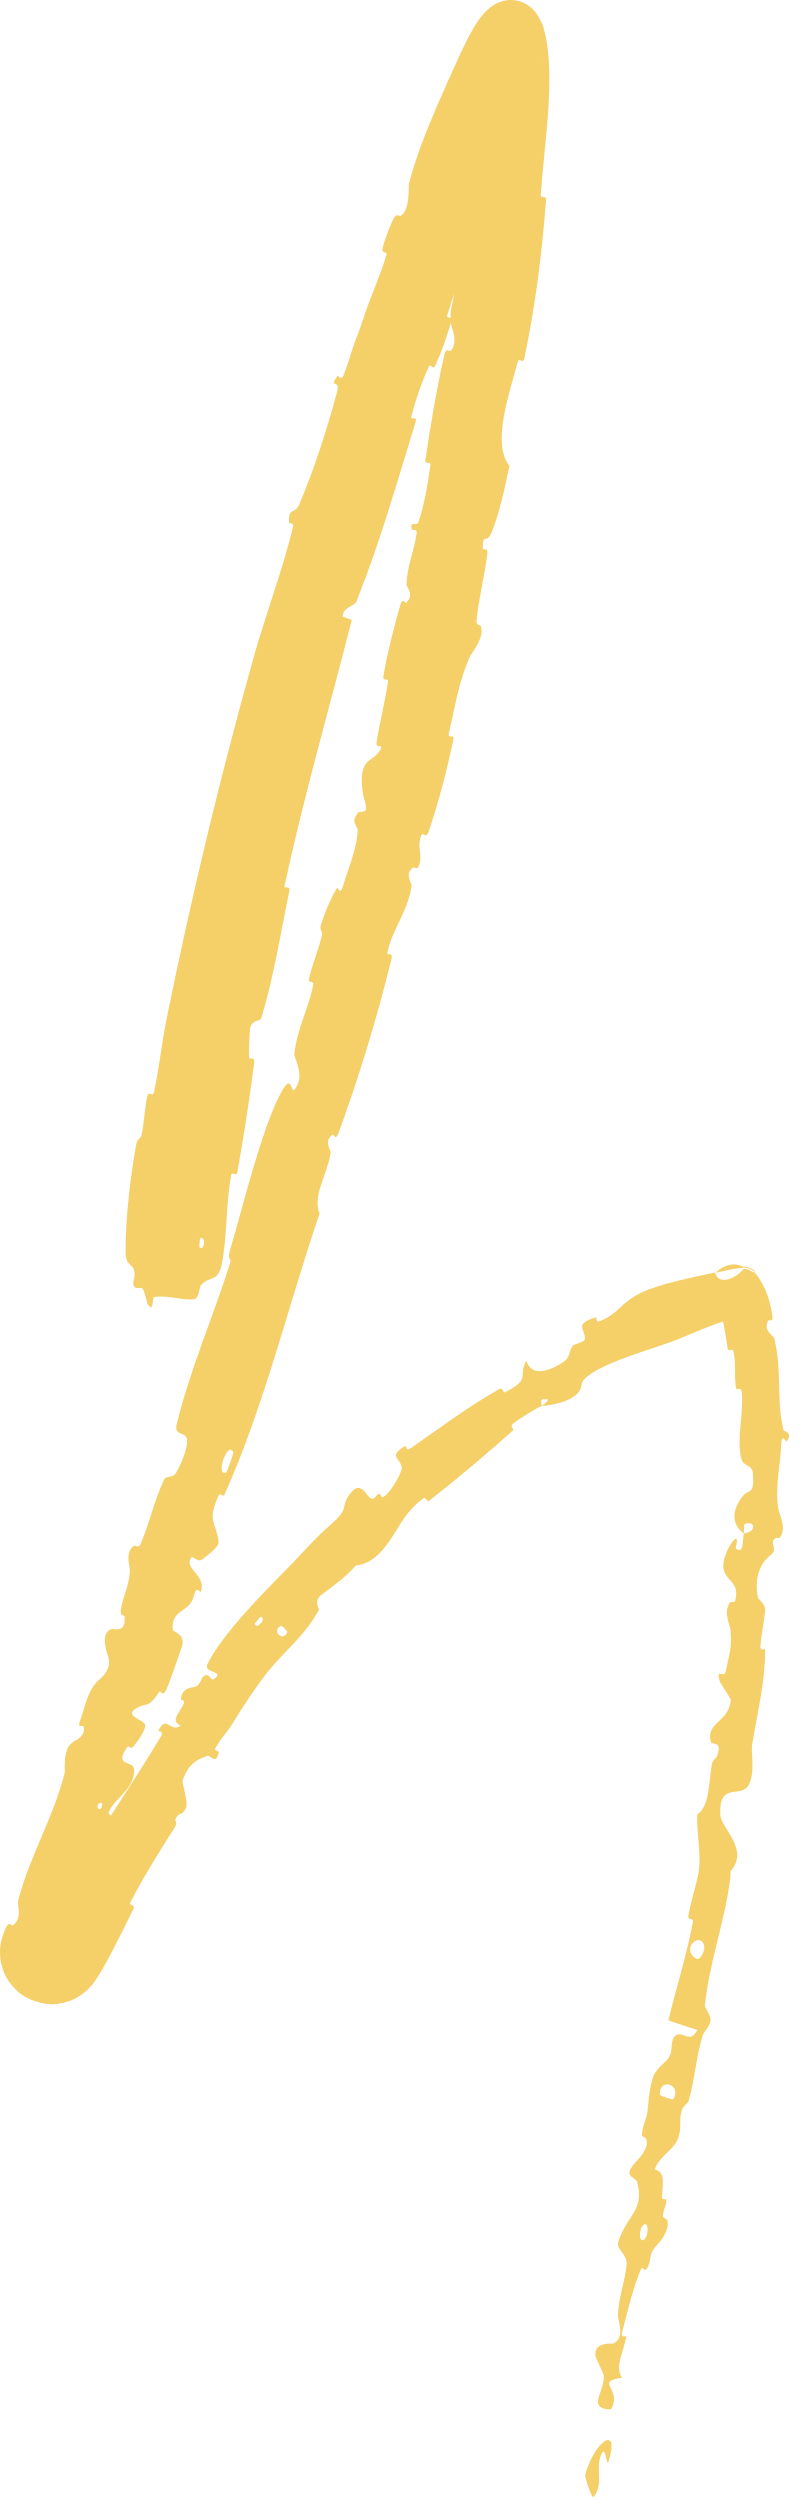
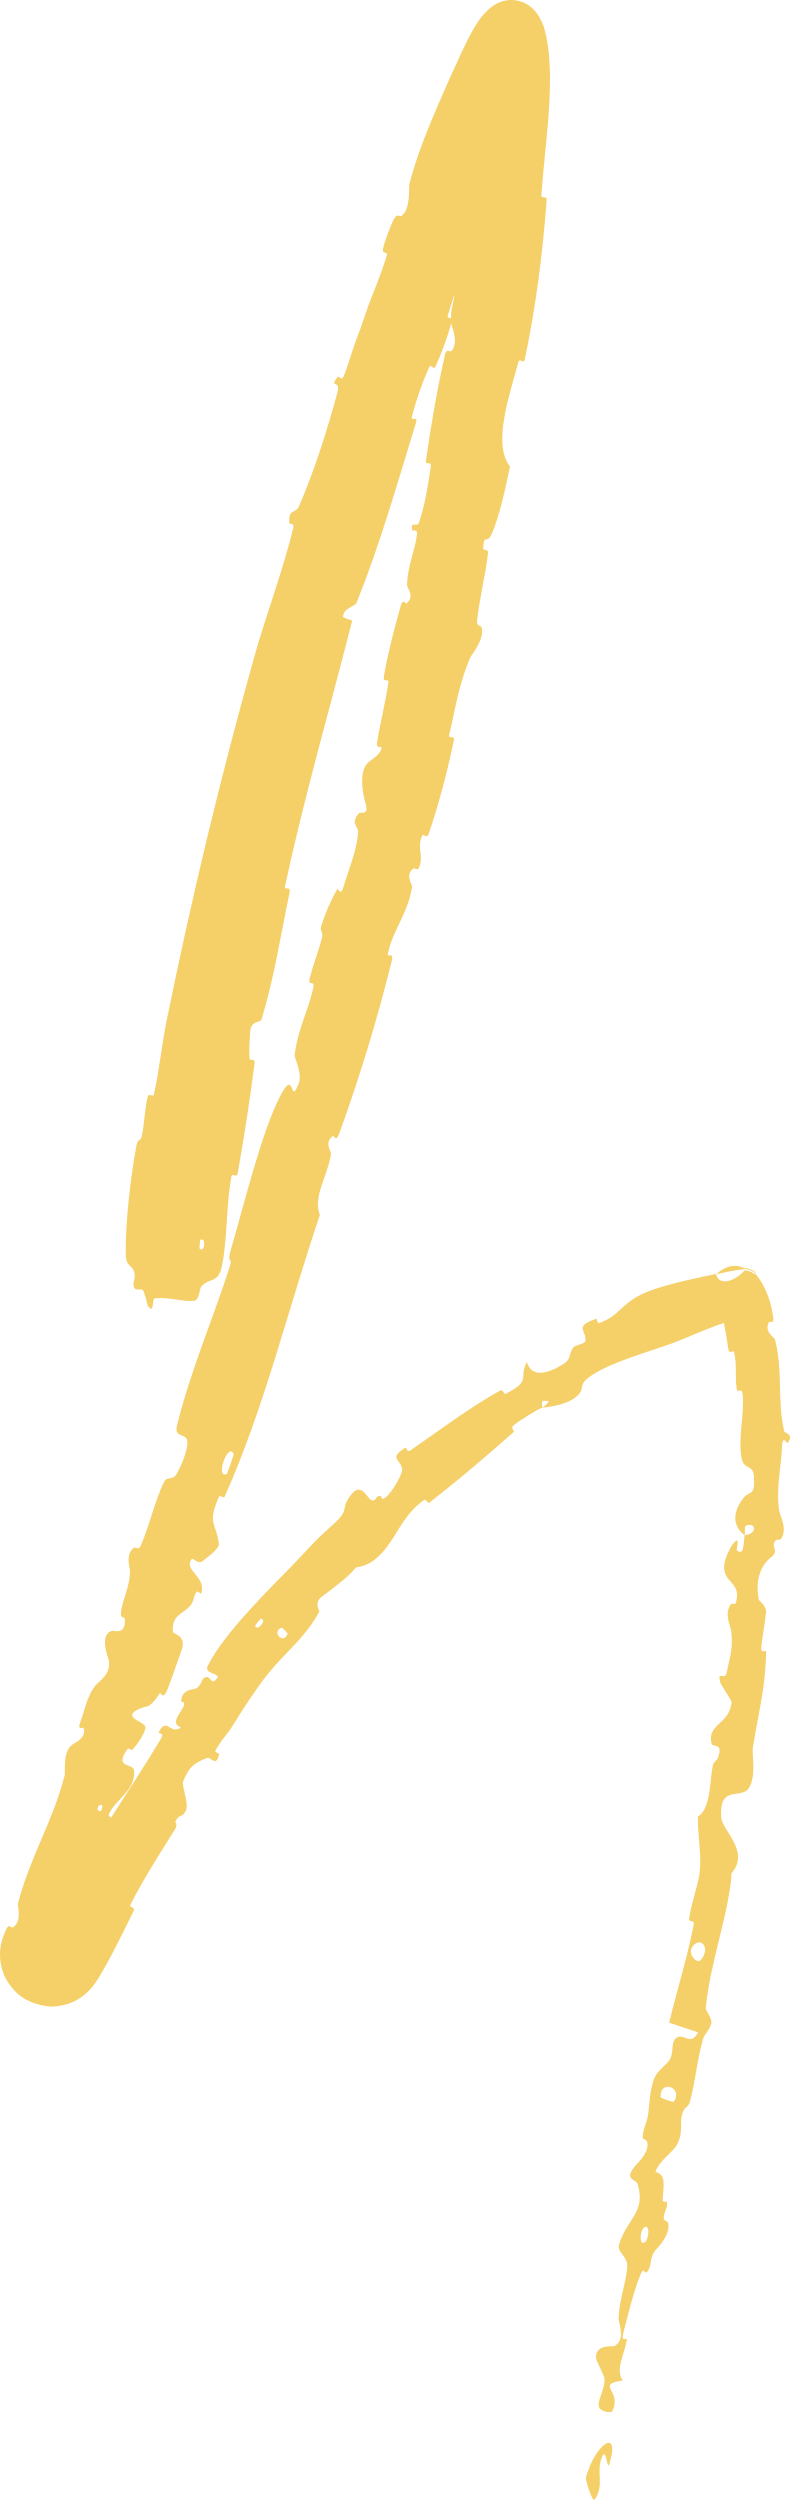
- <svg xmlns="http://www.w3.org/2000/svg" width="54" height="168" viewBox="0 0 54 168" fill="none">
-   <path d="M8.44 84.116C8.425 81.931 8.76 79.102 9.14 76.983C9.258 76.321 9.433 76.682 9.525 76.224C9.709 75.316 9.703 74.496 9.915 73.608C9.987 73.316 10.272 73.727 10.34 73.421C10.704 71.774 10.85 70.173 11.19 68.49C12.868 60.233 14.785 52.234 17.069 44.085C17.821 41.401 19.016 38.217 19.691 35.416C19.77 35.09 19.431 35.2 19.425 35.132C19.348 34.068 19.826 34.554 20.086 33.949C21.119 31.542 21.988 28.801 22.637 26.384C22.912 25.358 22.031 26.194 22.67 25.275C22.714 25.211 22.93 25.563 23.05 25.296C23.324 24.688 23.657 23.48 23.84 23.002C24.195 22.081 24.244 21.922 24.541 21.04C24.951 19.835 25.586 18.445 25.965 17.131C26.045 16.85 25.615 17.111 25.716 16.653C25.817 16.193 26.249 15.036 26.459 14.67C26.668 14.303 26.847 14.554 26.926 14.504C27.587 14.096 27.43 12.525 27.476 12.348C27.991 10.41 28.687 8.717 29.402 7.043C29.893 5.895 30.41 4.749 30.972 3.536C31.244 2.958 31.514 2.387 31.902 1.748C32.111 1.419 32.299 1.104 32.73 0.684C32.85 0.571 32.996 0.45 33.173 0.341C33.407 0.204 33.611 0.087 34.061 0.018C34.469 -0.044 34.996 0.057 35.365 0.283C35.696 0.474 35.934 0.748 36.05 0.911C36.538 1.646 36.559 2.031 36.664 2.427C36.746 2.809 36.792 3.152 36.828 3.498C36.896 4.173 36.916 4.777 36.916 5.377C36.907 7.252 36.727 8.862 36.566 10.528C36.484 11.356 36.402 12.223 36.337 13.101C36.316 13.382 36.72 13.085 36.694 13.43C36.424 17.025 35.969 20.609 35.224 24.128C35.149 24.48 34.884 23.978 34.79 24.324C34.222 26.462 33.031 29.793 34.232 31.312C33.931 32.765 33.551 34.559 33.023 35.802C32.681 36.615 32.479 35.735 32.436 36.791C32.426 37.03 32.794 36.786 32.754 37.141C32.583 38.65 32.165 40.22 32.019 41.722C31.992 42.022 32.285 42 32.318 42.093C32.577 42.878 31.655 43.922 31.552 44.159C30.767 46.036 30.594 47.463 30.162 49.278C30.062 49.692 30.548 49.288 30.465 49.691C30.026 51.803 29.468 53.941 28.785 55.941C28.632 56.383 28.424 55.888 28.335 56.095C27.947 57.008 28.481 57.383 28.117 58.255C28.041 58.441 27.801 58.262 27.762 58.289C27.156 58.716 27.684 59.369 27.66 59.516C27.654 59.555 27.648 59.593 27.642 59.631C27.335 61.417 26.38 62.368 26.023 64.056C25.98 64.262 26.443 63.897 26.302 64.471C25.337 68.392 24.124 72.374 22.755 76.125C22.544 76.702 22.412 76.209 22.37 76.237C21.708 76.7 22.25 77.275 22.22 77.472C21.965 79.02 20.99 80.32 21.471 81.558C19.321 87.87 17.783 94.42 15.063 100.495C15.03 100.571 14.757 100.327 14.691 100.48C13.896 102.328 14.499 102.156 14.693 103.617C14.739 103.991 13.699 104.693 13.611 104.78C13.308 105.036 12.944 104.547 12.87 104.642C12.278 105.428 13.89 105.807 13.503 106.974C13.489 107.01 13.251 106.761 13.19 106.849C13 107.123 13.016 107.455 12.818 107.718C12.354 108.344 11.51 108.342 11.603 109.528C11.616 109.678 12.57 109.777 12.179 110.794C12.012 111.233 11.403 113.068 11.169 113.558C10.929 114.069 10.77 113.607 10.744 113.64C9.88 114.923 9.91 114.331 9.113 114.828C8.321 115.317 9.715 115.576 9.76 115.922C9.804 116.272 9.135 117.188 8.942 117.391C8.748 117.598 8.675 117.229 8.537 117.425C7.625 118.743 8.965 118.305 9.003 118.867C9.095 120.185 7.792 120.741 7.327 121.734C7.202 121.999 7.505 121.856 7.439 122.106C7.141 123.181 6.651 123.582 6.496 124.873C6.476 125.069 6.727 126.201 6.078 126.637C5.986 126.696 5.827 126.377 5.622 126.766C5.306 127.371 4.819 128.523 4.668 129.186C4.532 129.739 5.15 129.296 4.792 129.887C4.64 130.13 4.581 129.563 4.32 130.015C4.245 130.156 4.157 130.351 4.08 130.532C4.048 130.606 3.991 130.754 3.951 130.862C3.911 130.97 3.875 131.066 3.839 131.187C3.833 131.209 3.829 131.225 3.828 131.228C3.828 131.222 3.828 131.256 3.83 131.189C3.815 131.165 3.873 131.03 3.618 130.879C3.333 130.789 3.266 130.929 3.239 130.935C3.193 130.981 3.216 130.96 3.211 130.965C3.213 130.965 3.26 130.889 3.289 130.837C3.331 130.763 3.384 130.663 3.442 130.55C3.544 130.349 3.61 130.211 3.678 130.071C3.922 129.56 3.489 129.704 3.492 129.648C3.488 129.514 3.563 129.202 3.667 128.865C3.755 128.562 3.847 128.288 3.868 128.246C5.918 124.029 8.516 120.548 10.845 116.639C11.032 116.329 10.614 116.344 10.64 116.294C11.201 115.182 11.423 116.494 12.148 115.953C11.504 115.67 11.888 115.317 12.306 114.574C12.508 114.217 12.161 114.248 12.159 114.201C12.178 113.457 12.863 113.401 13.014 113.375C13.574 113.27 13.451 112.639 13.828 112.571C14.201 112.504 14.147 113.24 14.621 112.582C14.556 112.251 13.675 112.356 13.957 111.794C15.037 109.612 18.253 106.487 19.565 105.139C20.898 103.736 21.262 103.3 22.115 102.547C23.632 101.238 22.768 101.43 23.519 100.388C24.274 99.359 24.647 100.642 24.951 100.703C25.252 100.769 25.209 100.45 25.46 100.406C25.712 100.364 25.49 100.806 25.896 100.5C26.309 100.184 27.033 98.93 26.993 98.615C26.907 97.944 26.039 97.907 27.22 97.167C27.288 97.126 27.296 97.528 27.545 97.357C29.512 96.001 31.461 94.522 33.541 93.352C33.821 93.197 33.781 93.643 33.946 93.556C35.719 92.633 34.775 92.566 35.363 91.419C35.62 92.281 36.396 92.397 37.667 91.65C38.44 91.203 38.108 90.962 38.484 90.445C38.602 90.286 39.286 90.207 39.3 89.999C39.367 89.309 38.497 89.023 40.032 88.522C40.098 88.502 40.048 88.883 40.267 88.794C41.676 88.235 41.589 87.601 43.085 86.87C44.27 86.291 46.602 85.821 48.059 85.511C48.274 86.412 49.415 85.941 49.972 85.277C50.15 85.251 50.454 85.364 50.583 85.49C50.627 85.496 50.671 85.501 50.714 85.506C51.528 86.508 51.783 87.577 51.918 88.522C51.955 88.842 51.636 88.693 51.614 88.739C51.276 89.451 51.969 89.722 52.027 89.94C52.581 92.159 52.142 93.999 52.649 96.098C52.667 96.172 53.343 96.291 52.851 96.869C52.817 96.907 52.512 96.21 52.486 97.197C52.461 98.21 52.058 100.054 52.31 101.443C52.372 101.785 52.881 102.647 52.417 103.309C52.354 103.397 52.167 103.287 52.052 103.413C51.687 103.821 52.355 104.074 51.747 104.537C51.139 105.006 50.644 105.987 50.939 107.391C50.947 107.435 51.462 107.801 51.419 108.242C51.351 108.926 51.155 109.918 51.096 110.629C51.067 110.973 51.421 110.783 51.422 110.843C51.399 113.191 50.935 114.831 50.535 117.299C50.46 117.765 50.77 119.107 50.305 119.96C49.799 120.877 48.285 119.687 48.405 121.96C48.453 122.863 50.383 124.269 49.1 125.744C49.093 125.905 49.083 126.065 49.072 126.226L49.074 126.211C48.71 129.165 47.671 131.782 47.37 134.786C47.355 134.928 47.825 135.495 47.743 135.821C47.62 136.302 47.293 136.506 47.196 136.848C46.781 138.275 46.693 139.651 46.32 141.035C46.179 141.559 45.95 141.308 45.781 141.935C45.612 142.558 45.868 143.07 45.484 143.877C45.191 144.49 44.296 144.946 43.996 145.778C44.713 145.991 44.55 146.578 44.479 147.664C44.465 147.874 44.772 147.723 44.779 147.826C44.811 148.245 44.511 148.548 44.56 148.95C44.572 149.047 44.818 149.114 44.841 149.198C45.048 149.913 44.232 150.786 44.09 150.938C43.551 151.514 43.793 151.91 43.516 152.388C43.24 152.863 43.255 152.051 43.014 152.627C42.514 153.827 42.146 155.431 41.812 156.693C41.681 157.196 42.099 156.936 42.088 157.01C41.905 158.076 41.286 159.041 41.799 159.784C39.914 160.077 41.805 160.452 41.088 161.86C41.031 161.971 40.188 161.919 40.184 161.436C40.18 160.952 40.603 160.337 40.578 159.662C40.572 159.502 40.032 158.465 40.017 158.335C39.89 157.336 41.125 157.516 41.203 157.485C42.055 157.118 41.506 155.88 41.52 155.59C41.581 154.279 42.023 153.258 42.105 152.169C42.161 151.456 41.391 151.186 41.552 150.658C42.086 148.897 43.343 148.555 42.814 146.636C42.701 146.226 41.751 146.363 42.752 145.247C42.815 145.177 43.675 144.375 43.42 143.724C43.388 143.642 43.136 143.582 43.138 143.485C43.153 142.838 43.455 142.479 43.523 141.787C43.591 141.096 43.643 140.26 43.912 139.516C44.074 139.069 44.683 138.591 44.85 138.397C45.329 137.855 44.943 137.057 45.433 136.767C45.926 136.471 46.362 137.377 46.86 136.411C46.213 136.222 45.561 135.981 44.916 135.769C45.45 133.545 46.145 131.39 46.57 129.139C46.622 128.859 46.21 129.073 46.257 128.772C46.417 127.733 46.758 126.837 46.951 125.818L46.931 125.945C46.962 125.715 46.986 125.48 46.998 125.238C47.051 124.201 46.815 123.021 46.85 121.942C47.694 121.381 47.625 119.763 47.828 118.598C47.898 118.194 48.099 118.245 48.199 117.965C48.565 116.913 47.834 117.338 47.76 117.029C47.446 115.692 48.988 115.757 49.106 114.232C49.112 114.154 48.393 113.093 48.355 112.951C48.107 112.061 48.654 112.835 48.765 112.306C48.967 111.348 49.225 110.674 49.084 109.504C49.042 109.153 48.596 108.336 49.042 107.7C49.1 107.618 49.367 107.686 49.388 107.618C49.745 106.398 48.896 106.294 48.657 105.567C48.416 104.859 49.069 103.773 49.25 103.572C49.72 103.015 49.412 104.025 49.453 104.059C49.942 104.455 49.901 103.672 49.977 103.043C50.817 102.995 50.809 102.136 50.05 102.41C49.968 102.44 50.022 102.92 49.977 103.043C49.187 102.462 49.128 101.519 49.929 100.521C50.304 100.041 50.713 100.513 50.597 99.03C50.543 98.351 49.962 98.599 49.814 98.018C49.477 96.667 49.999 94.933 49.847 93.571C49.791 93.068 49.501 93.573 49.452 93.235C49.318 92.37 49.489 91.556 49.262 90.721C49.241 90.646 48.938 90.874 48.9 90.615C48.791 89.909 48.692 89.269 48.567 88.704C48.503 88.418 48.434 88.166 48.37 87.978C48.309 87.787 48.226 87.664 48.303 87.729L50.364 88.449C49.984 88.473 49.445 88.574 48.882 88.723C47.921 88.965 46.216 89.754 45.206 90.136C43.447 90.776 41.104 91.403 39.733 92.305C38.831 92.895 39.212 93.064 38.928 93.487C38.382 94.304 36.663 94.467 36.422 94.484C36.407 94.487 37.154 93.919 36.641 94.045C36.203 93.906 36.431 94.476 36.422 94.484C36.271 94.48 34.676 95.458 34.426 95.719C34.283 95.862 34.554 96.053 34.476 96.123C32.629 97.768 30.763 99.348 28.788 100.892C28.751 100.916 28.569 100.611 28.485 100.671C27.3 101.513 26.904 102.471 26.225 103.481C25.533 104.506 24.844 105.092 23.906 105.204C23.336 105.905 22.265 106.677 21.638 107.141C21.025 107.588 21.468 108.119 21.436 108.176C20.409 110.018 19.371 110.67 18.018 112.315C17.369 113.1 16.261 114.771 15.69 115.722C15.228 116.485 14.819 116.8 14.455 117.526C14.406 117.623 14.719 117.701 14.71 117.735C14.517 118.678 14.138 117.913 13.925 117.994C13.15 118.298 12.707 118.504 12.286 119.594C12.188 119.847 12.685 121.065 12.486 121.512C12.226 122.093 12.026 121.685 11.771 122.29C11.75 122.342 11.958 122.452 11.745 122.792C10.748 124.389 9.647 126.089 8.757 127.846C8.638 128.081 9.125 127.954 8.958 128.296C8.562 129.109 8.135 129.97 7.691 130.832C7.443 131.316 7.237 131.697 6.984 132.142C6.937 132.221 6.847 132.382 6.773 132.505C6.682 132.652 6.689 132.665 6.387 133.117C6.346 133.175 6.297 133.243 6.223 133.336C6.185 133.383 6.141 133.436 6.083 133.5C6.076 133.508 6.069 133.517 6.061 133.525C6.057 133.53 6.055 133.532 6.048 133.539C6.026 133.563 6.002 133.589 5.976 133.615C5.869 133.723 5.732 133.861 5.469 134.047C5.201 134.223 4.811 134.505 3.969 134.643C3.158 134.817 1.72 134.437 1.029 133.673C0.315 132.938 0.175 132.32 0.081 131.95C0 131.567 0.001 131.34 5.74589e-05 131.165C0.004 130.839 0.048 130.622 0.051 130.596C0.059 130.554 0.066 130.517 0.073 130.484C0.088 130.418 0.101 130.365 0.113 130.318C0.163 130.134 0.202 130.025 0.244 129.906C0.297 129.773 0.345 129.662 0.402 129.53C0.615 129.054 0.752 129.454 0.861 129.379C1.02 129.283 1.121 129.137 1.188 128.958C1.251 128.789 1.258 128.65 1.259 128.482C1.257 128.156 1.191 127.832 1.202 127.784C2.051 124.541 3.482 122.445 4.345 119.154C4.4 118.949 4.158 117.444 4.971 117.027C5.029 116.991 5.838 116.63 5.602 115.975C5.587 115.934 5.147 116.187 5.401 115.565C5.659 114.932 5.808 113.833 6.451 113.084C6.651 112.856 7.506 112.347 7.292 111.393C7.275 111.332 6.616 109.687 7.532 109.469C7.679 109.441 8.462 109.764 8.377 108.662C8.361 108.448 8.068 108.728 8.123 108.197C8.203 107.392 8.776 106.392 8.719 105.371C8.71 105.188 8.396 104.316 8.997 103.883C9.091 103.815 9.302 104.073 9.432 103.782C10.041 102.416 10.341 100.887 10.99 99.511C11.216 99.031 11.567 99.428 11.853 98.939C12.137 98.453 12.595 97.406 12.577 96.777C12.551 96.17 11.67 96.546 11.874 95.71C12.792 91.978 14.281 88.595 15.445 84.945C15.613 84.417 15.232 84.784 15.463 83.997C16.334 81.037 17.561 75.959 18.819 73.548C19.833 71.6 19.416 74.295 20.038 72.766C20.331 72.048 19.747 71.007 19.773 70.819C20.012 68.972 20.723 67.814 21.048 66.202C21.116 65.866 20.697 66.098 20.759 65.813C20.965 64.841 21.395 63.847 21.616 62.925C21.714 62.514 21.442 62.521 21.563 62.15C21.85 61.262 22.172 60.487 22.648 59.658C22.691 59.582 22.858 60.215 23.051 59.54C23.145 59.212 23.264 58.864 23.388 58.5C23.676 57.658 23.977 56.768 24.036 55.841C24.059 55.45 23.485 55.286 24.087 54.595C24.213 54.447 24.852 54.847 24.488 53.756C24.43 53.568 24.004 51.821 24.715 51.174C24.902 51.004 25.597 50.629 25.614 50.161C25.614 50.096 25.244 50.267 25.303 49.886C25.515 48.55 25.866 47.19 26.071 45.824C26.126 45.457 25.681 45.921 25.772 45.377C26.018 43.902 26.503 42.06 26.9 40.653C27.05 40.124 27.242 40.55 27.279 40.517C27.886 39.987 27.317 39.489 27.321 39.276C27.357 37.943 27.851 37.023 27.997 35.822C28.037 35.493 27.685 35.665 27.67 35.595C27.529 34.869 27.987 35.477 28.129 35.057C28.526 33.889 28.741 32.554 28.913 31.32C28.974 30.873 28.531 31.311 28.589 30.911C28.932 28.54 29.353 26.063 29.876 23.776C29.975 23.349 30.214 23.66 30.289 23.578C30.822 23 30.339 22.011 30.31 21.783C30.172 20.788 30.465 20.436 30.522 19.588C30.717 16.658 31.088 13.261 31.378 10.153C31.503 8.828 31.607 7.559 31.662 6.445C31.711 5.425 31.732 4.449 31.686 3.737C31.676 3.573 31.659 3.422 31.653 3.362C31.652 3.334 31.653 3.331 31.676 3.384C31.712 3.452 31.734 3.556 31.966 3.878C32.146 4.135 32.87 4.922 34.066 5.015C35.218 5.074 35.709 4.65 35.908 4.529C36.308 4.209 36.195 4.233 36.166 4.282C35.532 5.084 34.669 7.024 34.005 8.767C33.74 9.464 33.478 10.177 33.218 10.914C33.113 11.211 33.572 11.041 33.486 11.299C32.362 14.619 31.077 17.824 30.055 21.184C29.971 21.46 30.437 21.18 30.313 21.625C30.061 22.54 29.665 23.671 29.259 24.547C29.062 24.974 28.97 24.285 28.777 24.717C28.329 25.719 27.942 26.837 27.656 27.924C27.535 28.387 28.097 27.809 27.913 28.402C26.669 32.453 25.538 36.455 23.938 40.454C23.829 40.728 23.053 40.782 23.023 41.421C23.206 41.52 23.438 41.581 23.642 41.658C22.122 47.64 20.418 53.491 19.121 59.529C19.067 59.782 19.538 59.424 19.435 59.913C18.841 62.765 18.425 65.55 17.561 68.412C17.476 68.697 16.825 68.439 16.789 69.31C16.784 69.457 16.671 70.779 16.77 71.131C16.785 71.18 17.135 70.992 17.083 71.408C16.773 73.834 16.383 76.352 15.957 78.743C15.887 79.133 15.589 78.682 15.537 78.96C15.17 80.905 15.278 83.088 14.903 84.948C14.654 86.203 14.084 85.702 13.49 86.38C13.405 86.477 13.382 87.27 13.047 87.307C12.201 87.408 11.278 87.01 10.376 87.162C10.18 87.197 10.387 88.287 9.919 87.641C9.887 87.597 9.737 86.797 9.582 86.592C9.475 86.451 9.128 86.698 8.993 86.409C8.857 86.117 9.15 85.813 8.999 85.345C8.846 84.871 8.448 85.069 8.44 84.116ZM18.886 109.248C18.189 109.583 19.053 110.417 19.307 109.654C19.319 109.617 18.921 109.231 18.886 109.248ZM47.013 131.59C47.722 130.79 47.09 130.009 46.558 130.567C46.027 131.12 46.797 131.833 47.013 131.59ZM45.23 141.073C45.89 140.115 44.281 139.551 44.341 140.761C44.344 140.831 45.191 141.129 45.23 141.073ZM13.443 83.222C13.427 83.232 13.382 83.799 13.397 83.813C13.761 84.132 13.85 83.004 13.443 83.222ZM43.306 150.48C43.613 150.205 43.597 149.194 43.217 149.532C42.911 149.803 42.924 150.821 43.306 150.48ZM6.767 121.564C6.788 121.561 6.94 121.184 6.843 121.157C6.527 121.075 6.424 121.634 6.767 121.564ZM39.325 166.307C39.964 163.981 41.679 162.901 40.893 165.409C40.751 165.863 40.705 164.309 40.437 164.866C39.948 165.882 40.627 166.805 39.901 167.793C39.768 167.972 39.286 166.438 39.324 166.303C39.325 166.304 39.325 166.306 39.325 166.307ZM17.517 108.651C17.496 108.651 17.123 109.088 17.127 109.109C17.227 109.588 17.976 108.712 17.517 108.651ZM15.22 98.937C15.26 98.923 15.706 97.628 15.683 97.595C15.305 96.738 14.417 99.307 15.22 98.937ZM48.088 85.53C48.608 85.015 49.332 84.792 49.954 85.128C50.169 85.096 50.535 85.233 50.69 85.385C50.7 85.424 50.707 85.463 50.712 85.503C50.69 85.478 50.668 85.453 50.645 85.429C50.501 85.288 50.161 85.161 49.961 85.19C49.282 85.257 48.722 85.388 48.088 85.53Z" fill="#F5CF68" />
+ <svg xmlns="http://www.w3.org/2000/svg" preserveAspectRatio="none" overflow="visible" style="display: block;" width="53.03" height="167.808" viewBox="0 0 53.03 167.808" fill="none">
+   <path id="Vector 56" d="M8.44 84.116C8.424 81.931 8.76 79.102 9.14 76.983C9.258 76.321 9.433 76.682 9.525 76.224C9.709 75.316 9.703 74.496 9.915 73.608C9.987 73.316 10.272 73.727 10.34 73.421C10.703 71.774 10.85 70.173 11.189 68.49C12.868 60.233 14.784 52.234 17.069 44.085C17.821 41.401 19.016 38.217 19.691 35.416C19.77 35.09 19.431 35.2 19.425 35.132C19.348 34.068 19.826 34.554 20.086 33.949C21.119 31.542 21.988 28.801 22.637 26.384C22.912 25.358 22.031 26.194 22.67 25.275C22.714 25.211 22.93 25.563 23.05 25.296C23.323 24.688 23.657 23.48 23.84 23.002C24.194 22.081 24.244 21.922 24.541 21.04C24.951 19.835 25.586 18.445 25.965 17.131C26.045 16.85 25.615 17.111 25.716 16.653C25.816 16.193 26.249 15.036 26.459 14.67C26.668 14.303 26.847 14.554 26.926 14.504C27.587 14.096 27.43 12.525 27.476 12.348C27.991 10.41 28.687 8.717 29.402 7.043C29.893 5.895 30.409 4.749 30.972 3.536C31.244 2.958 31.514 2.387 31.902 1.748C32.111 1.419 32.299 1.104 32.73 0.684C32.85 0.571 32.996 0.45 33.172 0.341C33.406 0.204 33.611 0.087 34.061 0.018C34.469 -0.044 34.996 0.057 35.365 0.283C35.696 0.474 35.934 0.748 36.05 0.911C36.538 1.646 36.559 2.031 36.664 2.427C36.746 2.809 36.792 3.152 36.828 3.498C36.896 4.173 36.916 4.777 36.916 5.377C36.907 7.252 36.727 8.862 36.566 10.528C36.484 11.356 36.402 12.223 36.337 13.101C36.316 13.382 36.72 13.085 36.694 13.43C36.424 17.025 35.969 20.609 35.224 24.128C35.148 24.48 34.884 23.978 34.789 24.324C34.222 26.462 33.031 29.793 34.232 31.312C33.931 32.765 33.551 34.559 33.023 35.802C32.681 36.615 32.479 35.735 32.436 36.791C32.425 37.03 32.794 36.786 32.754 37.141C32.583 38.65 32.165 40.22 32.019 41.722C31.992 42.022 32.285 42 32.318 42.093C32.577 42.878 31.655 43.922 31.552 44.159C30.767 46.036 30.594 47.463 30.162 49.278C30.062 49.692 30.548 49.288 30.465 49.691C30.026 51.803 29.468 53.941 28.785 55.941C28.632 56.383 28.424 55.888 28.335 56.095C27.947 57.008 28.481 57.383 28.117 58.255C28.041 58.441 27.801 58.262 27.762 58.289C27.156 58.716 27.684 59.369 27.66 59.516C27.654 59.555 27.648 59.593 27.641 59.631C27.335 61.417 26.38 62.368 26.023 64.056C25.98 64.262 26.443 63.897 26.302 64.471C25.336 68.392 24.124 72.374 22.755 76.125C22.544 76.702 22.412 76.209 22.37 76.237C21.708 76.7 22.25 77.275 22.22 77.472C21.965 79.02 20.99 80.32 21.471 81.558C19.32 87.87 17.783 94.42 15.063 100.495C15.03 100.571 14.756 100.327 14.691 100.48C13.896 102.328 14.499 102.156 14.693 103.617C14.739 103.991 13.699 104.693 13.611 104.78C13.308 105.036 12.944 104.547 12.87 104.642C12.278 105.428 13.89 105.807 13.503 106.974C13.489 107.01 13.251 106.761 13.19 106.849C13 107.123 13.016 107.455 12.818 107.718C12.354 108.344 11.51 108.342 11.603 109.528C11.616 109.678 12.57 109.777 12.179 110.794C12.012 111.233 11.402 113.068 11.169 113.558C10.929 114.069 10.77 113.607 10.744 113.64C9.88 114.923 9.91 114.331 9.113 114.828C8.321 115.317 9.715 115.575 9.76 115.922C9.804 116.272 9.135 117.188 8.942 117.391C8.748 117.598 8.675 117.229 8.537 117.425C7.625 118.743 8.965 118.305 9.003 118.867C9.095 120.185 7.792 120.741 7.327 121.734C7.202 121.999 7.505 121.856 7.439 122.106C7.141 123.181 6.651 123.582 6.496 124.873C6.476 125.069 6.727 126.201 6.078 126.637C5.986 126.696 5.827 126.377 5.622 126.766C5.306 127.371 4.819 128.523 4.667 129.186C4.532 129.739 5.15 129.296 4.792 129.887C4.64 130.13 4.581 129.563 4.32 130.015C4.245 130.156 4.157 130.351 4.08 130.532C4.048 130.606 3.991 130.754 3.951 130.862C3.91 130.97 3.875 131.066 3.839 131.187C3.833 131.209 3.829 131.225 3.828 131.228C3.827 131.222 3.827 131.256 3.829 131.189C3.815 131.165 3.873 131.03 3.618 130.879C3.333 130.789 3.265 130.929 3.239 130.935C3.193 130.981 3.216 130.96 3.211 130.965C3.213 130.965 3.26 130.889 3.289 130.837C3.331 130.763 3.383 130.663 3.442 130.55C3.544 130.349 3.61 130.211 3.678 130.071C3.922 129.56 3.489 129.704 3.492 129.648C3.488 129.514 3.563 129.202 3.667 128.865C3.755 128.562 3.847 128.288 3.868 128.246C5.918 124.029 8.516 120.548 10.845 116.639C11.032 116.329 10.614 116.344 10.64 116.294C11.201 115.182 11.423 116.494 12.148 115.953C11.504 115.67 11.888 115.317 12.306 114.574C12.508 114.217 12.161 114.248 12.159 114.201C12.178 113.457 12.863 113.401 13.014 113.375C13.574 113.27 13.451 112.639 13.828 112.571C14.201 112.504 14.147 113.24 14.621 112.582C14.556 112.251 13.675 112.356 13.957 111.794C15.037 109.612 18.253 106.487 19.564 105.139C20.898 103.736 21.262 103.3 22.115 102.547C23.632 101.238 22.768 101.43 23.519 100.387C24.274 99.359 24.647 100.642 24.951 100.703C25.252 100.769 25.209 100.45 25.46 100.406C25.712 100.364 25.49 100.806 25.896 100.5C26.309 100.184 27.033 98.93 26.992 98.615C26.907 97.944 26.039 97.907 27.22 97.167C27.288 97.126 27.295 97.528 27.545 97.357C29.512 96.001 31.461 94.522 33.541 93.352C33.821 93.197 33.781 93.643 33.946 93.556C35.719 92.633 34.775 92.566 35.363 91.419C35.62 92.281 36.396 92.397 37.667 91.65C38.44 91.203 38.108 90.962 38.484 90.445C38.602 90.286 39.286 90.207 39.3 89.999C39.367 89.309 38.497 89.023 40.032 88.522C40.098 88.502 40.048 88.883 40.267 88.794C41.675 88.235 41.589 87.6 43.085 86.87C44.27 86.291 46.602 85.821 48.059 85.511C48.274 86.412 49.415 85.941 49.972 85.277C50.15 85.251 50.454 85.364 50.583 85.49C50.627 85.496 50.671 85.501 50.714 85.506C51.527 86.508 51.782 87.577 51.918 88.522C51.955 88.842 51.636 88.693 51.614 88.739C51.275 89.451 51.969 89.722 52.027 89.94C52.581 92.159 52.142 93.999 52.649 96.098C52.667 96.172 53.343 96.291 52.851 96.869C52.817 96.907 52.512 96.21 52.486 97.197C52.461 98.21 52.058 100.053 52.31 101.443C52.372 101.785 52.881 102.647 52.417 103.309C52.354 103.397 52.166 103.287 52.052 103.413C51.687 103.821 52.355 104.074 51.747 104.537C51.139 105.006 50.644 105.987 50.939 107.391C50.947 107.435 51.462 107.801 51.419 108.242C51.351 108.926 51.155 109.918 51.096 110.629C51.067 110.973 51.421 110.783 51.422 110.843C51.399 113.191 50.935 114.831 50.535 117.299C50.46 117.765 50.77 119.107 50.305 119.96C49.799 120.877 48.285 119.687 48.405 121.96C48.453 122.863 50.383 124.269 49.1 125.744C49.093 125.905 49.083 126.065 49.072 126.226L49.074 126.211C48.71 129.165 47.671 131.782 47.37 134.786C47.355 134.928 47.825 135.495 47.742 135.821C47.62 136.302 47.293 136.506 47.196 136.848C46.781 138.275 46.693 139.651 46.32 141.035C46.179 141.559 45.95 141.308 45.781 141.935C45.612 142.558 45.868 143.07 45.484 143.877C45.191 144.49 44.296 144.946 43.996 145.778C44.713 145.991 44.55 146.578 44.479 147.664C44.465 147.874 44.772 147.723 44.779 147.826C44.811 148.245 44.511 148.548 44.56 148.95C44.572 149.047 44.818 149.114 44.841 149.198C45.048 149.913 44.232 150.786 44.09 150.938C43.551 151.514 43.793 151.91 43.516 152.388C43.24 152.863 43.255 152.051 43.014 152.627C42.514 153.827 42.146 155.431 41.812 156.693C41.681 157.196 42.099 156.936 42.088 157.01C41.905 158.076 41.286 159.041 41.799 159.784C39.914 160.077 41.805 160.452 41.088 161.86C41.031 161.97 40.188 161.919 40.184 161.436C40.18 160.952 40.602 160.337 40.578 159.662C40.572 159.502 40.032 158.465 40.016 158.335C39.89 157.336 41.125 157.516 41.203 157.485C42.055 157.118 41.506 155.88 41.52 155.59C41.581 154.279 42.022 153.258 42.105 152.169C42.161 151.456 41.391 151.186 41.552 150.658C42.086 148.897 43.343 148.555 42.814 146.636C42.701 146.226 41.751 146.363 42.752 145.247C42.815 145.177 43.675 144.375 43.42 143.724C43.388 143.642 43.136 143.582 43.138 143.485C43.153 142.838 43.455 142.479 43.523 141.787C43.591 141.096 43.643 140.26 43.912 139.516C44.074 139.069 44.683 138.591 44.85 138.397C45.329 137.855 44.943 137.057 45.433 136.767C45.926 136.471 46.362 137.377 46.86 136.411C46.213 136.222 45.561 135.981 44.915 135.769C45.45 133.545 46.145 131.39 46.57 129.139C46.622 128.859 46.21 129.073 46.256 128.772C46.417 127.733 46.758 126.837 46.951 125.818L46.931 125.945C46.962 125.715 46.986 125.48 46.998 125.238C47.051 124.201 46.815 123.021 46.85 121.942C47.694 121.381 47.625 119.763 47.828 118.598C47.898 118.194 48.099 118.245 48.198 117.965C48.565 116.913 47.833 117.338 47.76 117.029C47.446 115.692 48.988 115.757 49.106 114.232C49.112 114.154 48.393 113.093 48.355 112.951C48.106 112.061 48.654 112.835 48.765 112.306C48.967 111.348 49.225 110.674 49.084 109.504C49.042 109.153 48.596 108.336 49.042 107.7C49.1 107.618 49.367 107.686 49.388 107.618C49.745 106.398 48.896 106.294 48.657 105.567C48.416 104.859 49.069 103.773 49.25 103.572C49.72 103.015 49.412 104.025 49.453 104.059C49.942 104.455 49.901 103.672 49.977 103.043C50.817 102.995 50.809 102.136 50.05 102.41C49.968 102.44 50.022 102.92 49.977 103.043C49.187 102.462 49.128 101.519 49.929 100.521C50.304 100.041 50.713 100.513 50.597 99.03C50.542 98.351 49.962 98.599 49.814 98.018C49.476 96.667 49.999 94.933 49.847 93.571C49.791 93.068 49.501 93.573 49.452 93.235C49.318 92.37 49.489 91.556 49.262 90.721C49.24 90.646 48.938 90.874 48.9 90.615C48.79 89.909 48.692 89.269 48.567 88.704C48.503 88.418 48.434 88.166 48.37 87.978C48.309 87.787 48.226 87.664 48.303 87.729L50.364 88.449C49.984 88.473 49.445 88.574 48.881 88.723C47.921 88.965 46.216 89.754 45.206 90.136C43.447 90.776 41.104 91.403 39.733 92.305C38.831 92.895 39.212 93.064 38.928 93.487C38.382 94.304 36.663 94.467 36.422 94.484C36.407 94.487 37.154 93.919 36.641 94.045C36.203 93.906 36.431 94.476 36.422 94.484C36.271 94.48 34.676 95.458 34.426 95.719C34.283 95.862 34.554 96.053 34.476 96.123C32.629 97.768 30.763 99.348 28.788 100.892C28.751 100.916 28.569 100.611 28.485 100.671C27.3 101.513 26.904 102.471 26.225 103.481C25.533 104.506 24.844 105.092 23.906 105.204C23.336 105.905 22.265 106.677 21.638 107.141C21.025 107.588 21.468 108.119 21.436 108.176C20.409 110.018 19.371 110.67 18.018 112.315C17.369 113.1 16.261 114.771 15.69 115.722C15.228 116.485 14.819 116.8 14.455 117.526C14.406 117.623 14.719 117.701 14.71 117.735C14.517 118.678 14.138 117.913 13.925 117.994C13.15 118.297 12.707 118.504 12.286 119.594C12.187 119.847 12.685 121.065 12.486 121.512C12.226 122.093 12.026 121.685 11.771 122.29C11.749 122.342 11.958 122.452 11.745 122.791C10.748 124.389 9.647 126.089 8.757 127.846C8.637 128.081 9.125 127.954 8.958 128.295C8.562 129.109 8.135 129.97 7.691 130.832C7.442 131.316 7.237 131.697 6.984 132.142C6.937 132.221 6.847 132.382 6.773 132.505C6.682 132.652 6.688 132.665 6.387 133.117C6.346 133.175 6.297 133.243 6.223 133.336C6.185 133.383 6.141 133.436 6.083 133.5C6.076 133.508 6.069 133.517 6.061 133.525C6.057 133.53 6.055 133.532 6.048 133.539C6.026 133.563 6.002 133.589 5.976 133.615C5.869 133.723 5.732 133.861 5.469 134.047C5.201 134.223 4.811 134.505 3.968 134.643C3.158 134.817 1.72 134.437 1.029 133.673C0.315 132.938 0.175 132.32 0.081 131.95C0 131.567 0.001 131.34 0 131.165C0.004 130.839 0.048 130.622 0.051 130.596C0.059 130.554 0.066 130.517 0.073 130.484C0.088 130.418 0.101 130.365 0.113 130.318C0.163 130.134 0.202 130.025 0.244 129.906C0.297 129.773 0.345 129.662 0.402 129.53C0.615 129.054 0.752 129.454 0.861 129.379C1.02 129.283 1.121 129.137 1.188 128.958C1.251 128.789 1.258 128.65 1.259 128.482C1.257 128.156 1.191 127.832 1.202 127.784C2.051 124.541 3.482 122.445 4.345 119.154C4.4 118.949 4.158 117.444 4.971 117.027C5.029 116.991 5.837 116.63 5.602 115.975C5.587 115.934 5.147 116.187 5.401 115.565C5.659 114.932 5.808 113.833 6.451 113.084C6.651 112.856 7.506 112.347 7.292 111.393C7.275 111.332 6.616 109.687 7.532 109.469C7.679 109.441 8.462 109.764 8.377 108.662C8.361 108.448 8.068 108.728 8.123 108.197C8.203 107.392 8.776 106.392 8.719 105.371C8.71 105.188 8.396 104.316 8.997 103.883C9.091 103.815 9.302 104.073 9.432 103.782C10.041 102.416 10.341 100.887 10.99 99.511C11.216 99.031 11.567 99.428 11.852 98.939C12.137 98.453 12.595 97.406 12.577 96.777C12.551 96.17 11.67 96.546 11.874 95.71C12.792 91.978 14.281 88.595 15.445 84.945C15.613 84.417 15.232 84.784 15.463 83.997C16.333 81.037 17.561 75.959 18.819 73.548C19.833 71.6 19.416 74.295 20.038 72.766C20.331 72.048 19.747 71.007 19.773 70.819C20.012 68.972 20.723 67.814 21.048 66.202C21.116 65.866 20.697 66.098 20.759 65.813C20.965 64.841 21.395 63.847 21.616 62.925C21.714 62.514 21.442 62.521 21.563 62.15C21.85 61.262 22.172 60.487 22.648 59.658C22.691 59.582 22.858 60.215 23.051 59.54C23.145 59.212 23.264 58.864 23.388 58.5C23.676 57.658 23.977 56.768 24.036 55.841C24.059 55.45 23.485 55.286 24.087 54.595C24.213 54.447 24.852 54.847 24.488 53.756C24.43 53.568 24.004 51.821 24.715 51.174C24.902 51.004 25.597 50.629 25.614 50.161C25.614 50.096 25.244 50.267 25.303 49.885C25.515 48.55 25.866 47.19 26.071 45.824C26.126 45.457 25.681 45.921 25.772 45.377C26.018 43.902 26.503 42.06 26.9 40.653C27.05 40.124 27.242 40.55 27.279 40.517C27.886 39.987 27.317 39.489 27.321 39.276C27.357 37.943 27.851 37.023 27.997 35.822C28.037 35.493 27.685 35.665 27.67 35.595C27.529 34.869 27.987 35.477 28.129 35.057C28.526 33.889 28.741 32.554 28.913 31.32C28.974 30.873 28.53 31.31 28.589 30.911C28.932 28.539 29.353 26.063 29.876 23.776C29.975 23.349 30.213 23.66 30.289 23.578C30.822 23 30.339 22.011 30.31 21.783C30.172 20.788 30.465 20.436 30.522 19.588C30.717 16.658 31.088 13.261 31.378 10.153C31.503 8.828 31.607 7.559 31.662 6.445C31.711 5.425 31.732 4.449 31.686 3.737C31.676 3.573 31.659 3.422 31.653 3.362C31.652 3.334 31.653 3.331 31.676 3.384C31.711 3.452 31.734 3.556 31.966 3.878C32.146 4.135 32.87 4.922 34.066 5.015C35.218 5.074 35.709 4.65 35.908 4.529C36.308 4.209 36.195 4.233 36.165 4.282C35.532 5.084 34.668 7.024 34.005 8.767C33.74 9.464 33.478 10.177 33.218 10.914C33.113 11.211 33.572 11.041 33.486 11.299C32.362 14.619 31.077 17.824 30.055 21.184C29.97 21.46 30.437 21.18 30.313 21.625C30.061 22.54 29.665 23.671 29.259 24.547C29.062 24.974 28.969 24.285 28.777 24.717C28.329 25.719 27.942 26.837 27.656 27.924C27.535 28.387 28.097 27.809 27.913 28.402C26.669 32.453 25.538 36.455 23.938 40.454C23.828 40.728 23.053 40.782 23.023 41.421C23.206 41.52 23.438 41.581 23.642 41.658C22.122 47.64 20.418 53.491 19.121 59.529C19.067 59.782 19.538 59.424 19.435 59.913C18.841 62.765 18.425 65.55 17.561 68.412C17.476 68.697 16.824 68.439 16.789 69.31C16.784 69.457 16.671 70.779 16.77 71.131C16.785 71.18 17.135 70.992 17.083 71.408C16.773 73.834 16.383 76.352 15.956 78.743C15.887 79.133 15.589 78.682 15.536 78.96C15.17 80.905 15.278 83.088 14.903 84.948C14.654 86.203 14.084 85.702 13.49 86.38C13.405 86.477 13.382 87.27 13.047 87.307C12.201 87.408 11.278 87.01 10.376 87.162C10.18 87.197 10.387 88.287 9.919 87.641C9.887 87.597 9.737 86.797 9.582 86.592C9.475 86.451 9.128 86.698 8.992 86.409C8.857 86.117 9.15 85.813 8.998 85.345C8.846 84.871 8.448 85.069 8.44 84.116ZM18.886 109.248C18.189 109.583 19.053 110.417 19.307 109.654C19.319 109.617 18.921 109.231 18.886 109.248ZM47.013 131.59C47.722 130.79 47.09 130.009 46.558 130.567C46.027 131.12 46.797 131.833 47.013 131.59ZM45.23 141.073C45.89 140.115 44.281 139.551 44.341 140.761C44.344 140.831 45.191 141.129 45.23 141.073ZM13.443 83.222C13.427 83.232 13.382 83.799 13.397 83.813C13.761 84.132 13.85 83.004 13.443 83.222ZM43.306 150.48C43.613 150.205 43.597 149.194 43.217 149.532C42.911 149.803 42.924 150.821 43.306 150.48ZM6.767 121.564C6.788 121.561 6.94 121.184 6.843 121.157C6.527 121.075 6.424 121.634 6.767 121.564ZM39.325 166.307C39.964 163.981 41.679 162.901 40.893 165.409C40.751 165.863 40.705 164.309 40.437 164.866C39.948 165.882 40.627 166.805 39.901 167.793C39.768 167.972 39.286 166.438 39.324 166.303C39.325 166.304 39.325 166.306 39.325 166.307ZM17.517 108.651C17.496 108.651 17.123 109.088 17.127 109.109C17.227 109.588 17.976 108.712 17.517 108.651ZM15.22 98.937C15.26 98.923 15.706 97.628 15.683 97.595C15.305 96.738 14.417 99.307 15.22 98.937ZM48.088 85.53C48.608 85.015 49.332 84.792 49.954 85.128C50.169 85.096 50.535 85.233 50.69 85.385C50.7 85.424 50.707 85.463 50.712 85.503C50.69 85.478 50.668 85.453 50.645 85.429C50.501 85.288 50.161 85.161 49.961 85.19C49.282 85.257 48.722 85.388 48.088 85.53Z" fill="#F5CF68" />
</svg>
